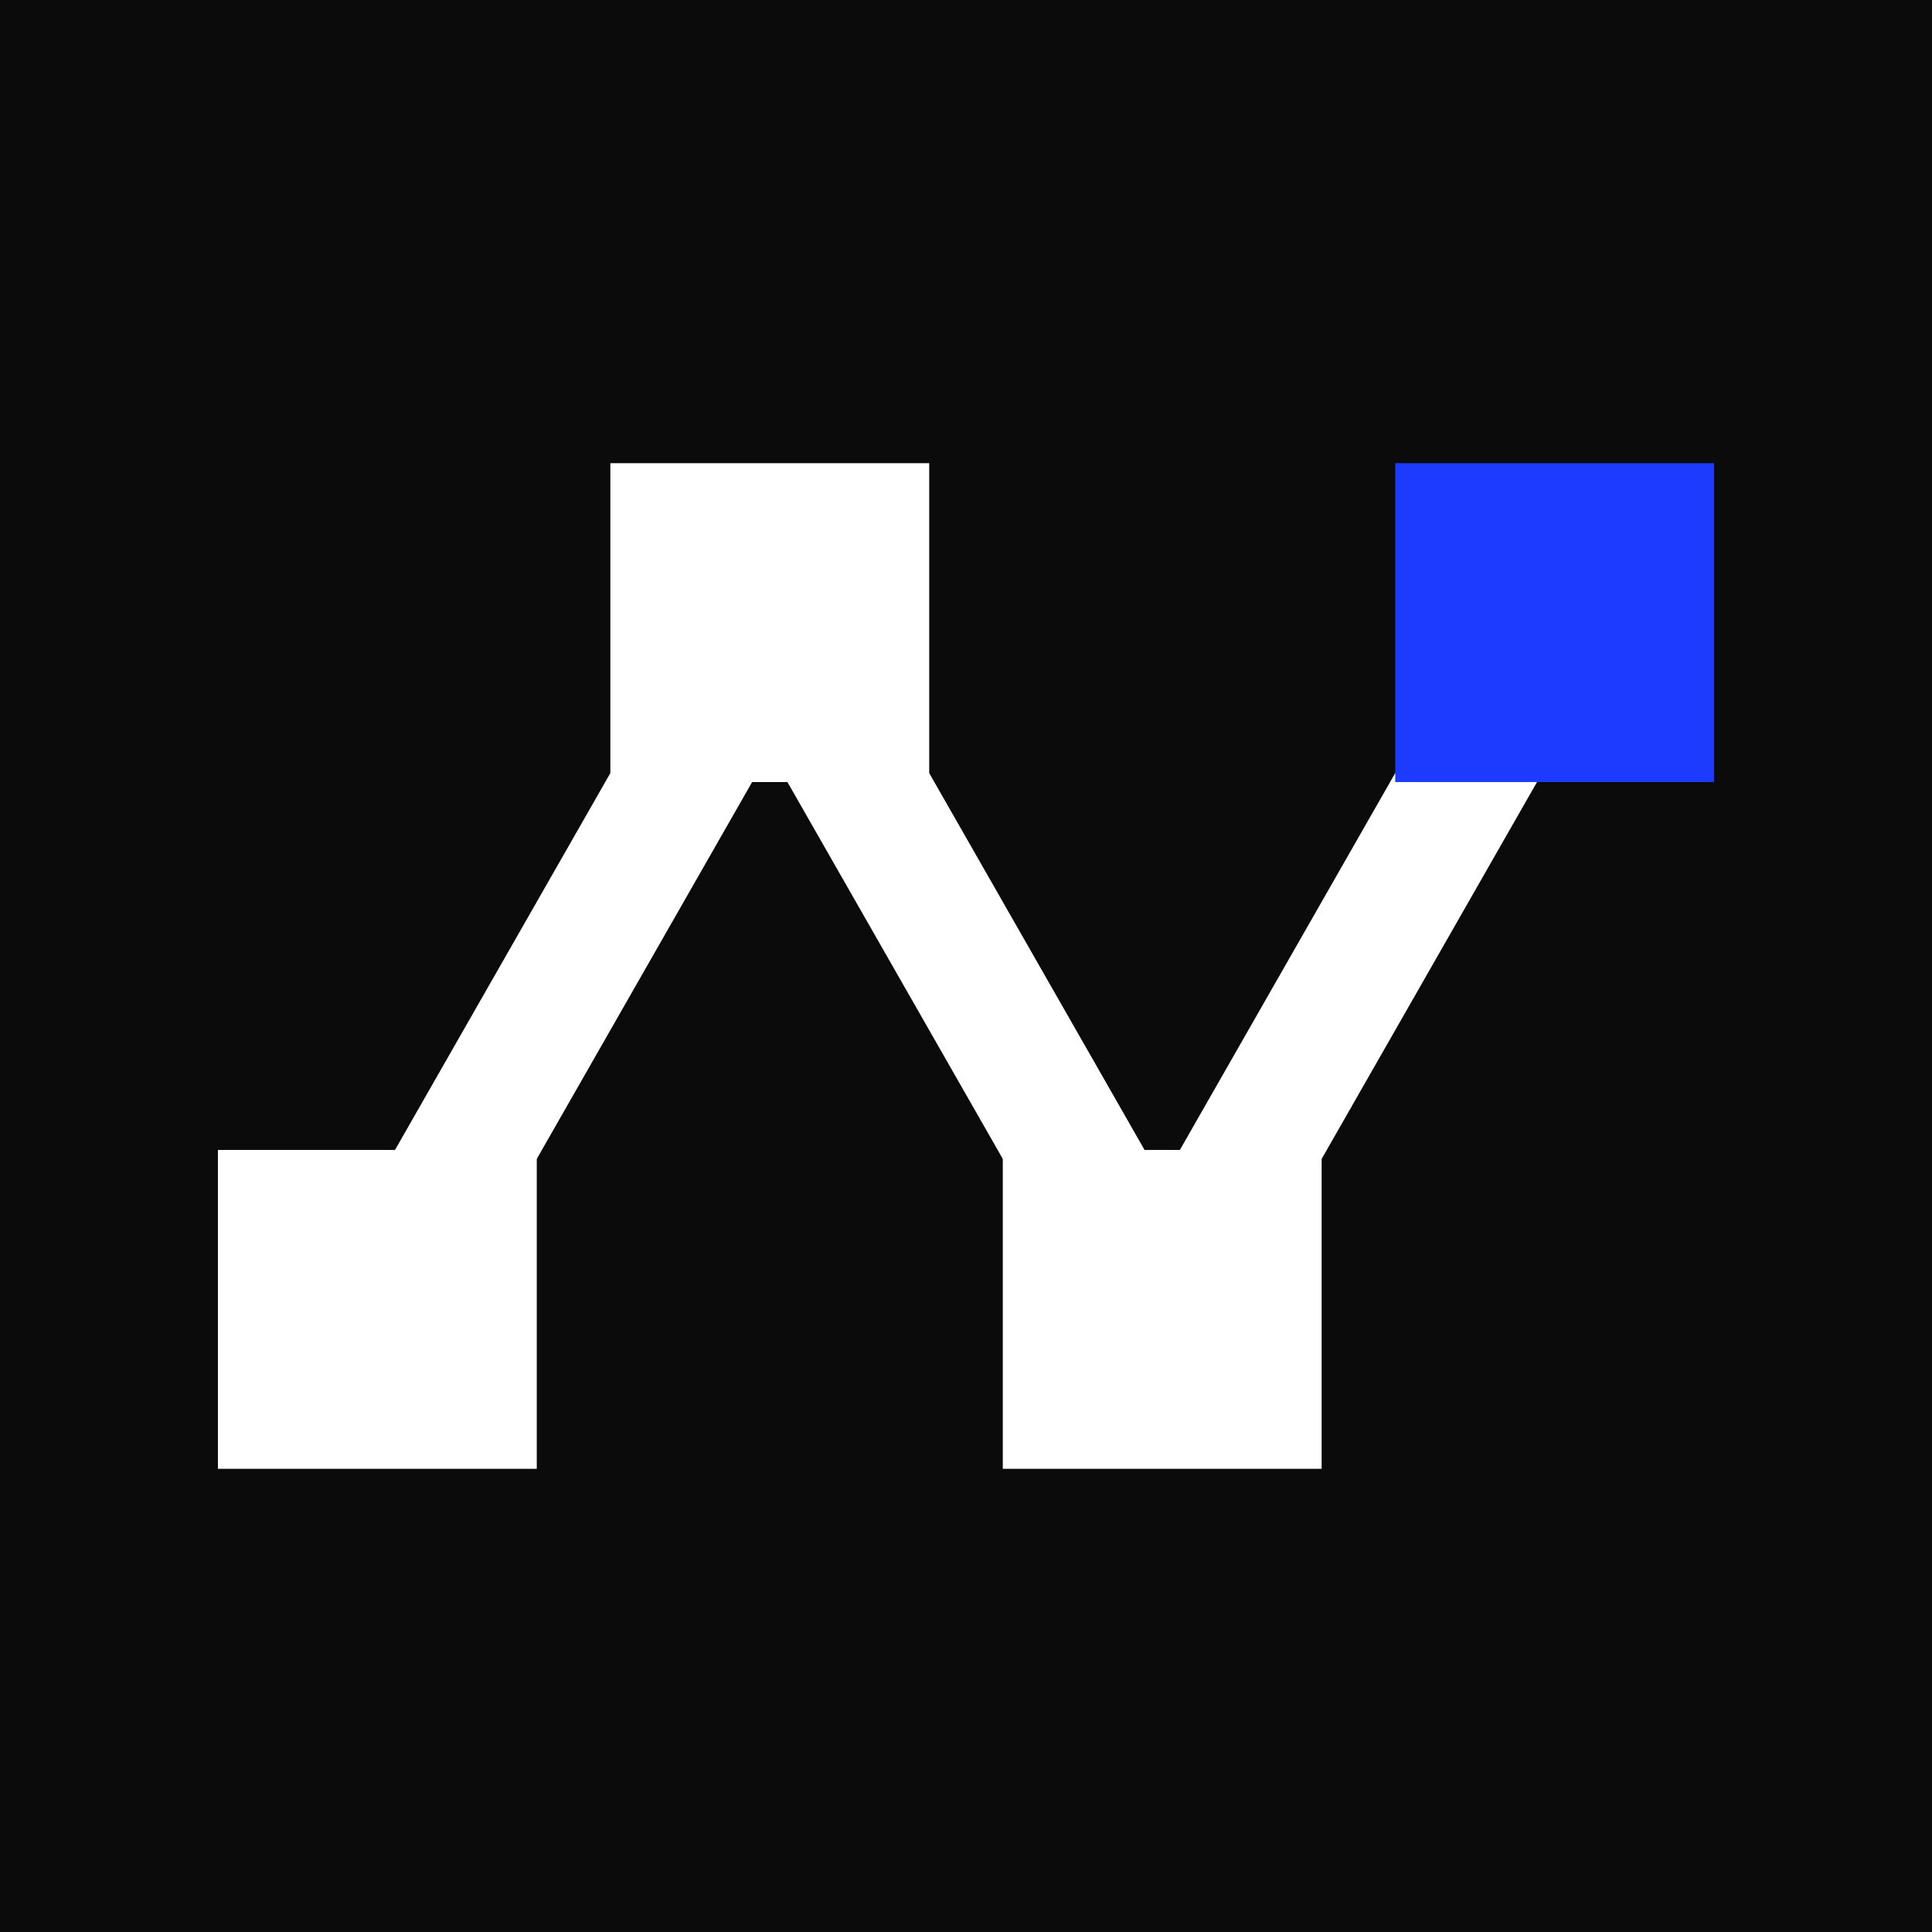
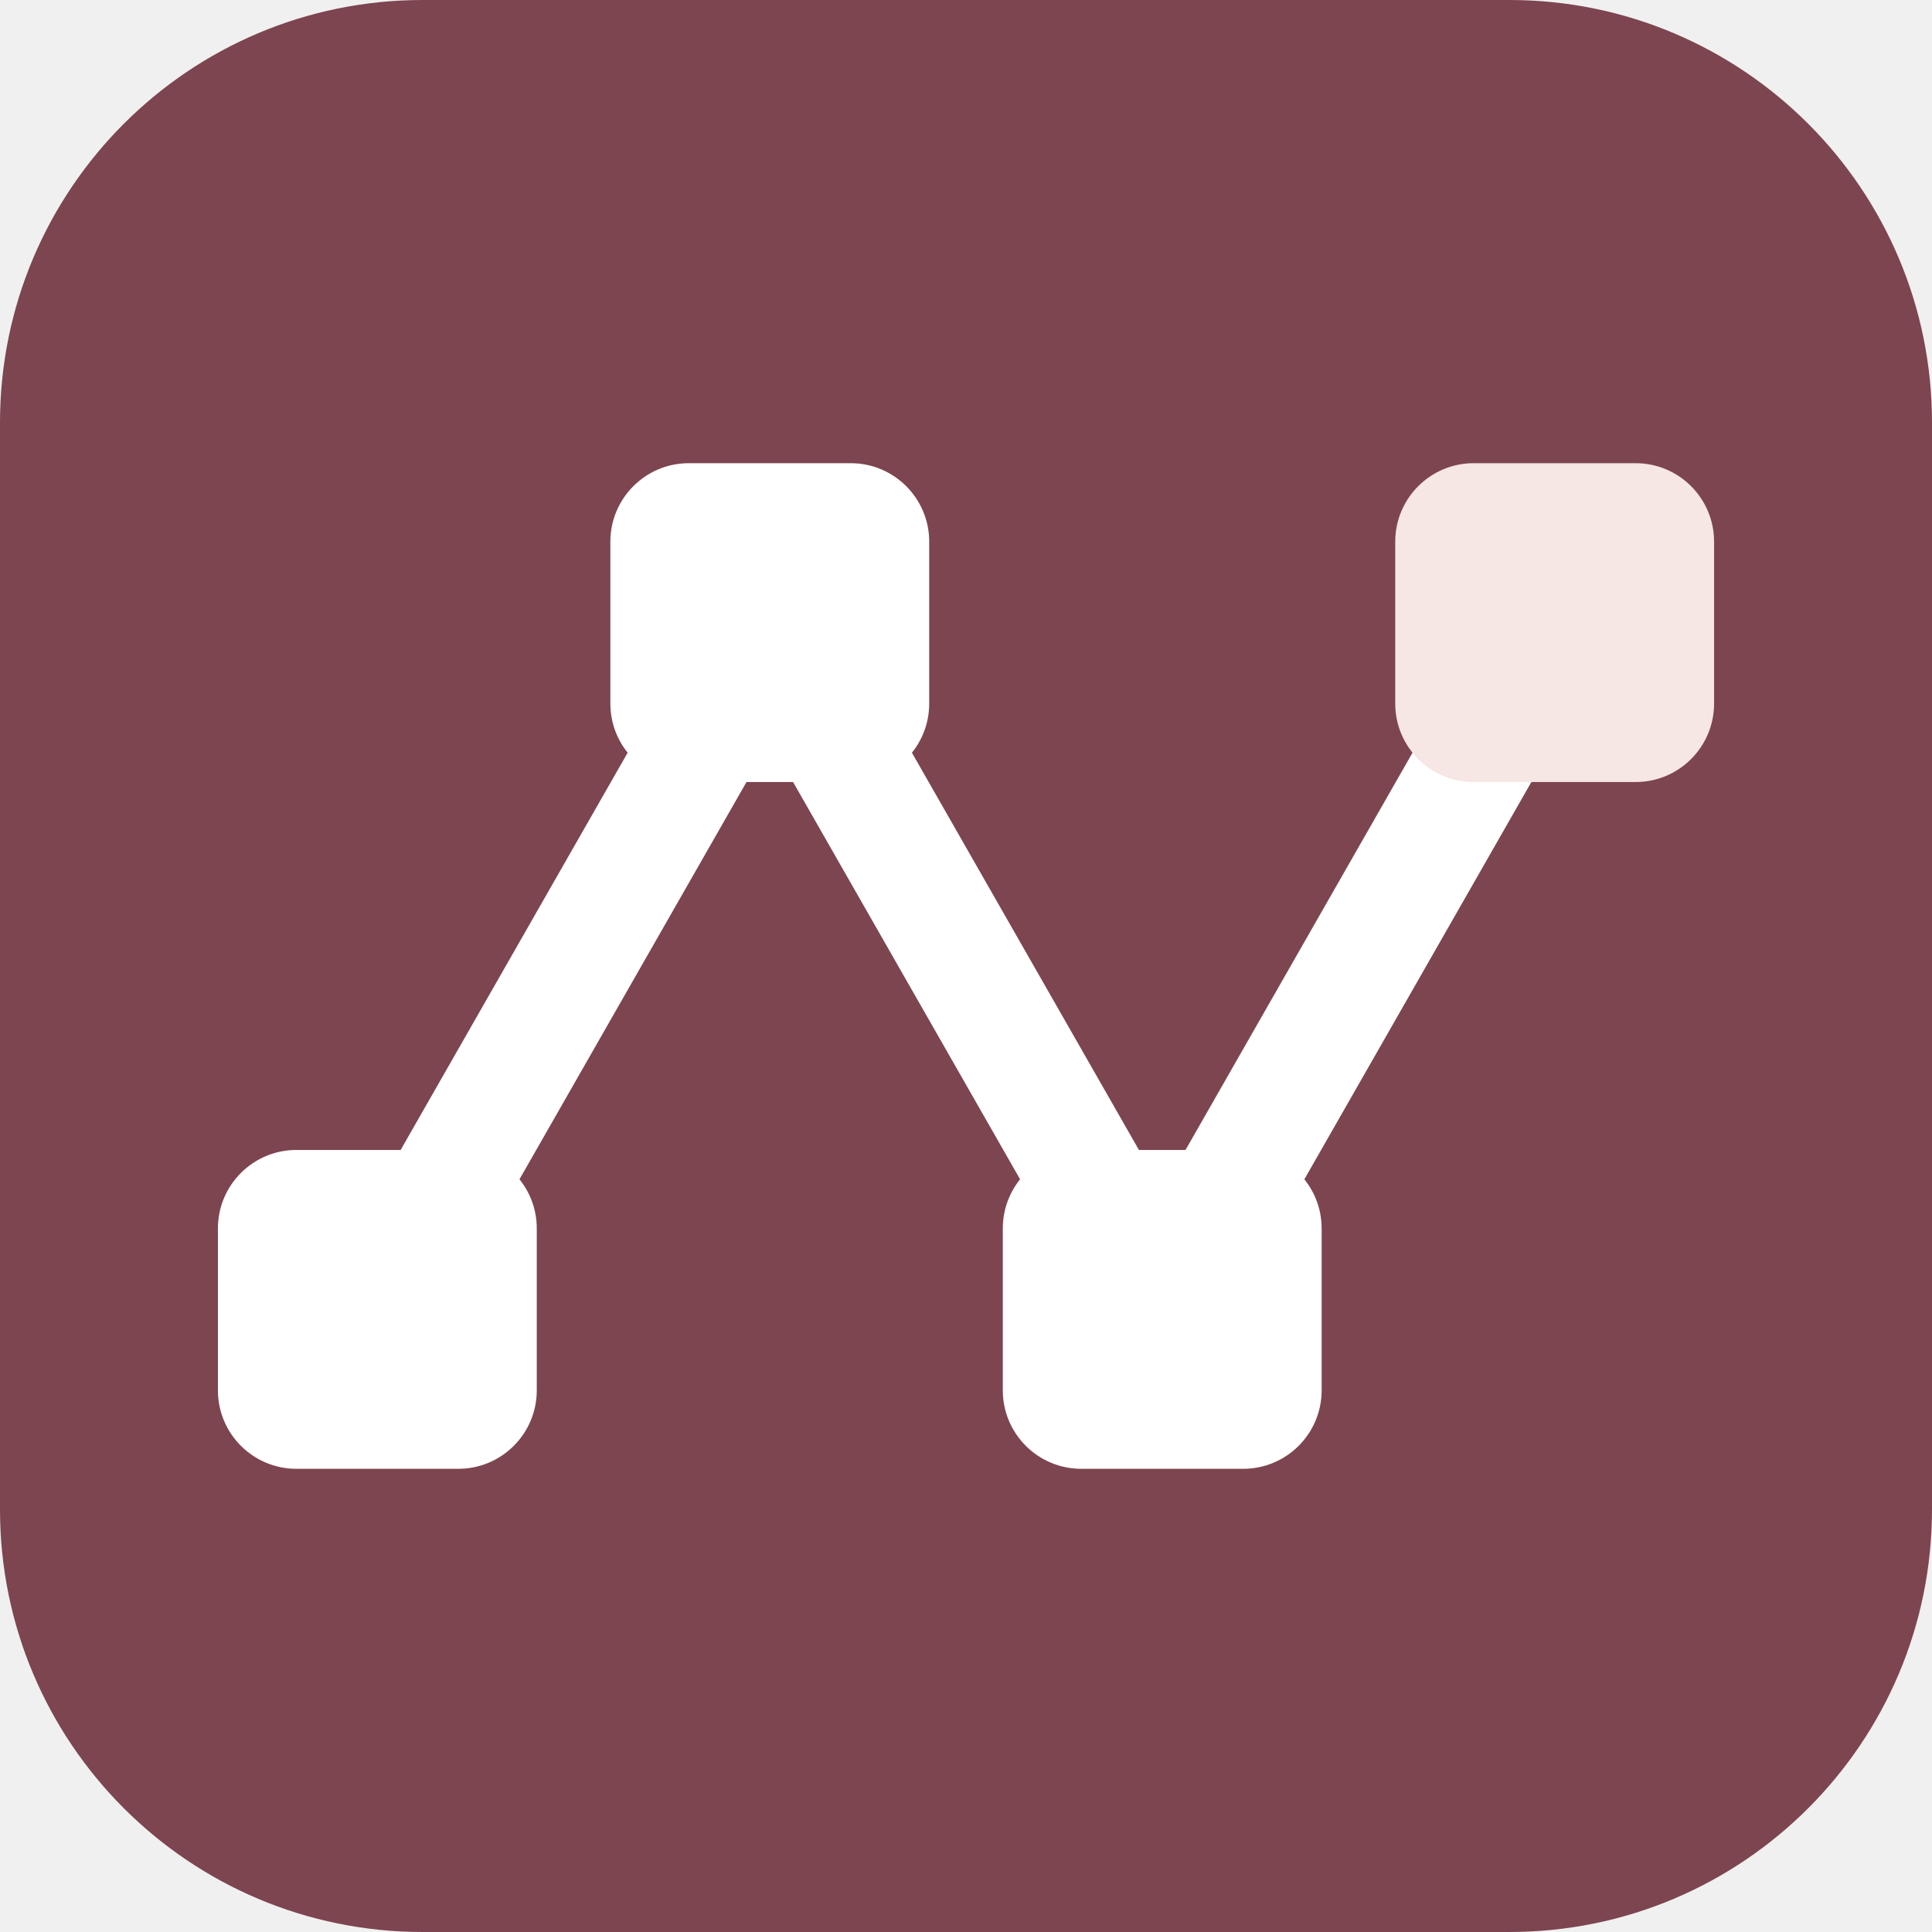
<svg xmlns="http://www.w3.org/2000/svg" viewBox="0 0 64 64" fill="none">
-   <rect width="64" height="64" fill="#0b0b0c" />
+   <rect width="64" height="64" rx="14" fill="#7d4550" />
  <g transform="translate(6 6) scale(1.625)">
-     <path d="M4 23 L12 9 L20 23 L28 9" stroke="#ffffff" stroke-width="2.6" stroke-linecap="square" stroke-linejoin="miter" />
-     <rect x="0.75" y="19.75" width="6.5" height="6.5" fill="#ffffff" />
-     <rect x="8.75" y="5.75" width="6.5" height="6.5" fill="#ffffff" />
-     <rect x="16.75" y="19.75" width="6.5" height="6.5" fill="#ffffff" />
-     <rect x="24.75" y="5.75" width="6.5" height="6.5" fill="#1d3bff" />
+     <path d="M4 23 L12 9 L20 23 L28 9" stroke="#ffffff" stroke-width="2.4" stroke-linecap="round" stroke-linejoin="round" />
+     <rect x="0.75" y="19.75" width="6.5" height="6.5" rx="1.6" fill="#ffffff" />
+     <rect x="8.75" y="5.75" width="6.5" height="6.5" rx="1.6" fill="#ffffff" />
+     <rect x="16.75" y="19.75" width="6.5" height="6.5" rx="1.6" fill="#ffffff" />
+     <rect x="24.75" y="5.75" width="6.5" height="6.5" rx="1.6" fill="#f6e6e4" />
  </g>
</svg>
